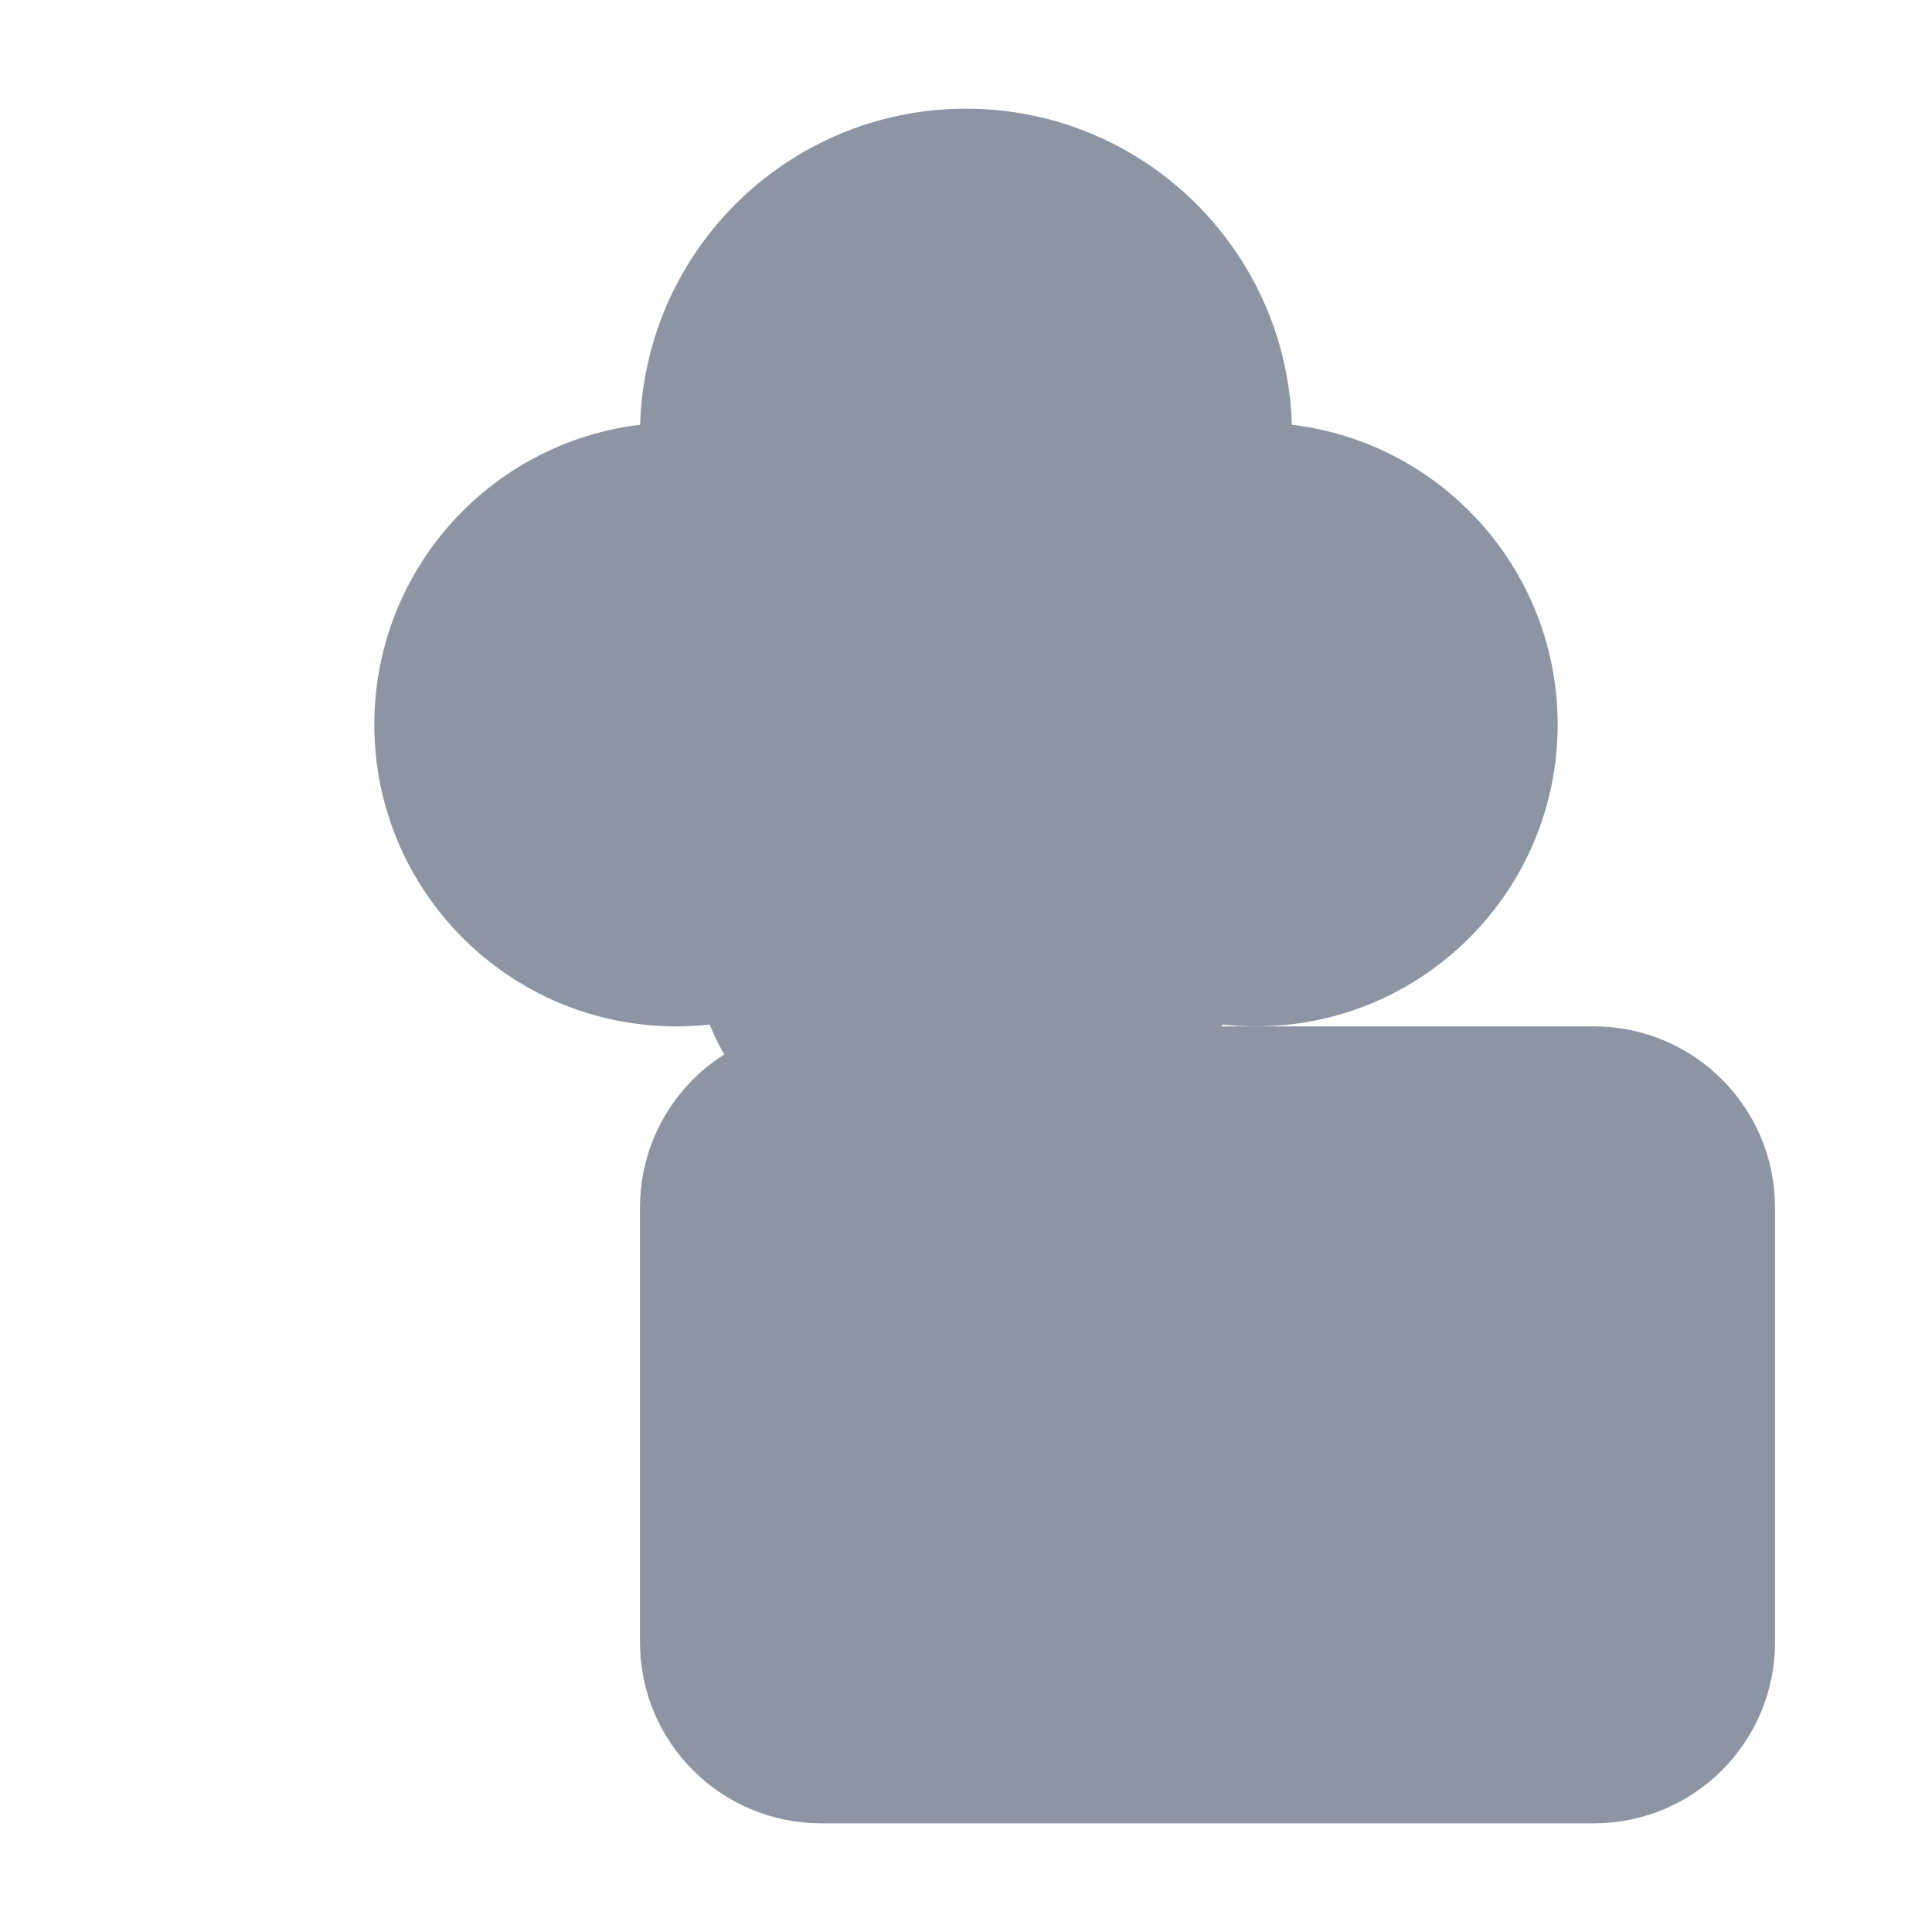
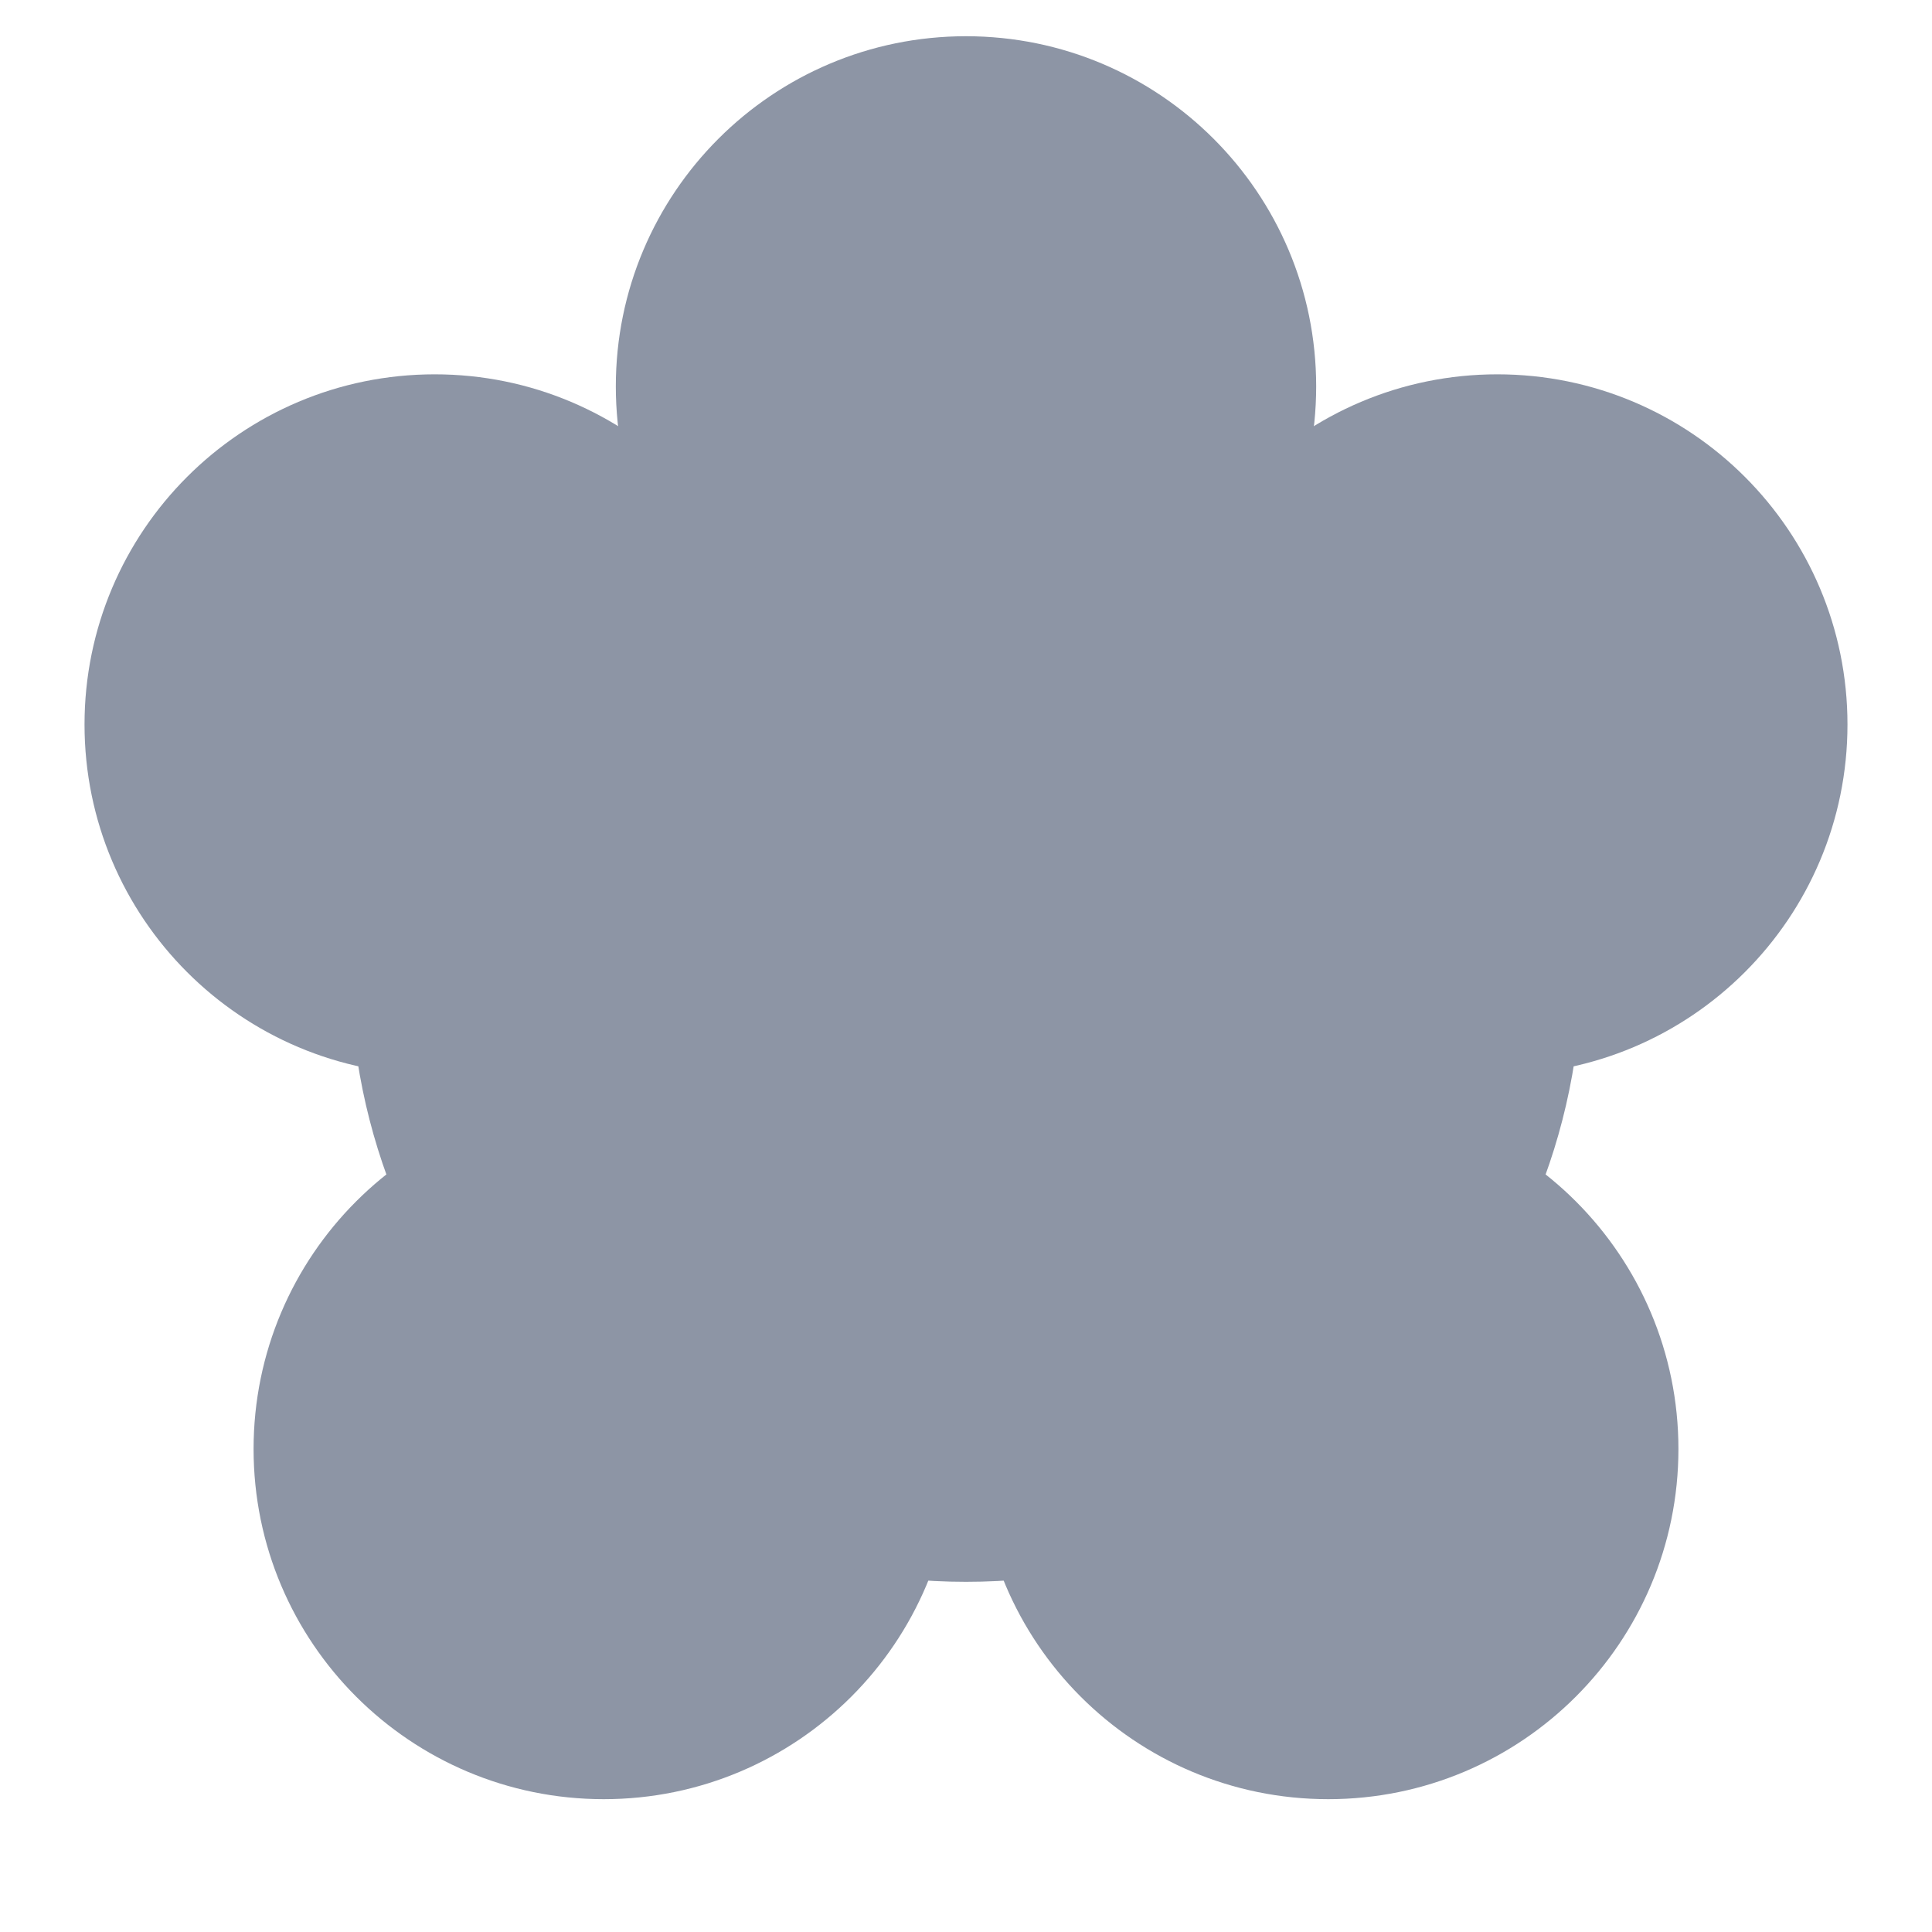
<svg xmlns="http://www.w3.org/2000/svg" viewBox="0 0 80 80" width="80" height="80">
  <g fill="#8d95a5" stroke="#8d95a5" stroke-width="3" stroke-linecap="round">
-     <rect x="28" y="44" width="44" height="30" rx="6" />
-     <circle cx="28" cy="30" r="11" />
-     <circle cx="52" cy="30" r="11" />
-     <circle cx="40" cy="18" r="12" />
-     <circle cx="40" cy="38" r="10" />
+     <circle cx="40" cy="40" r="24" />
+     <circle cx="40" cy="16" r="13" />
+     <circle cx="62" cy="30" r="13" />
+     <circle cx="55" cy="60" r="13" />
+     <circle cx="25" cy="60" r="13" />
+     <circle cx="18" cy="30" r="13" />
  </g>
</svg>
